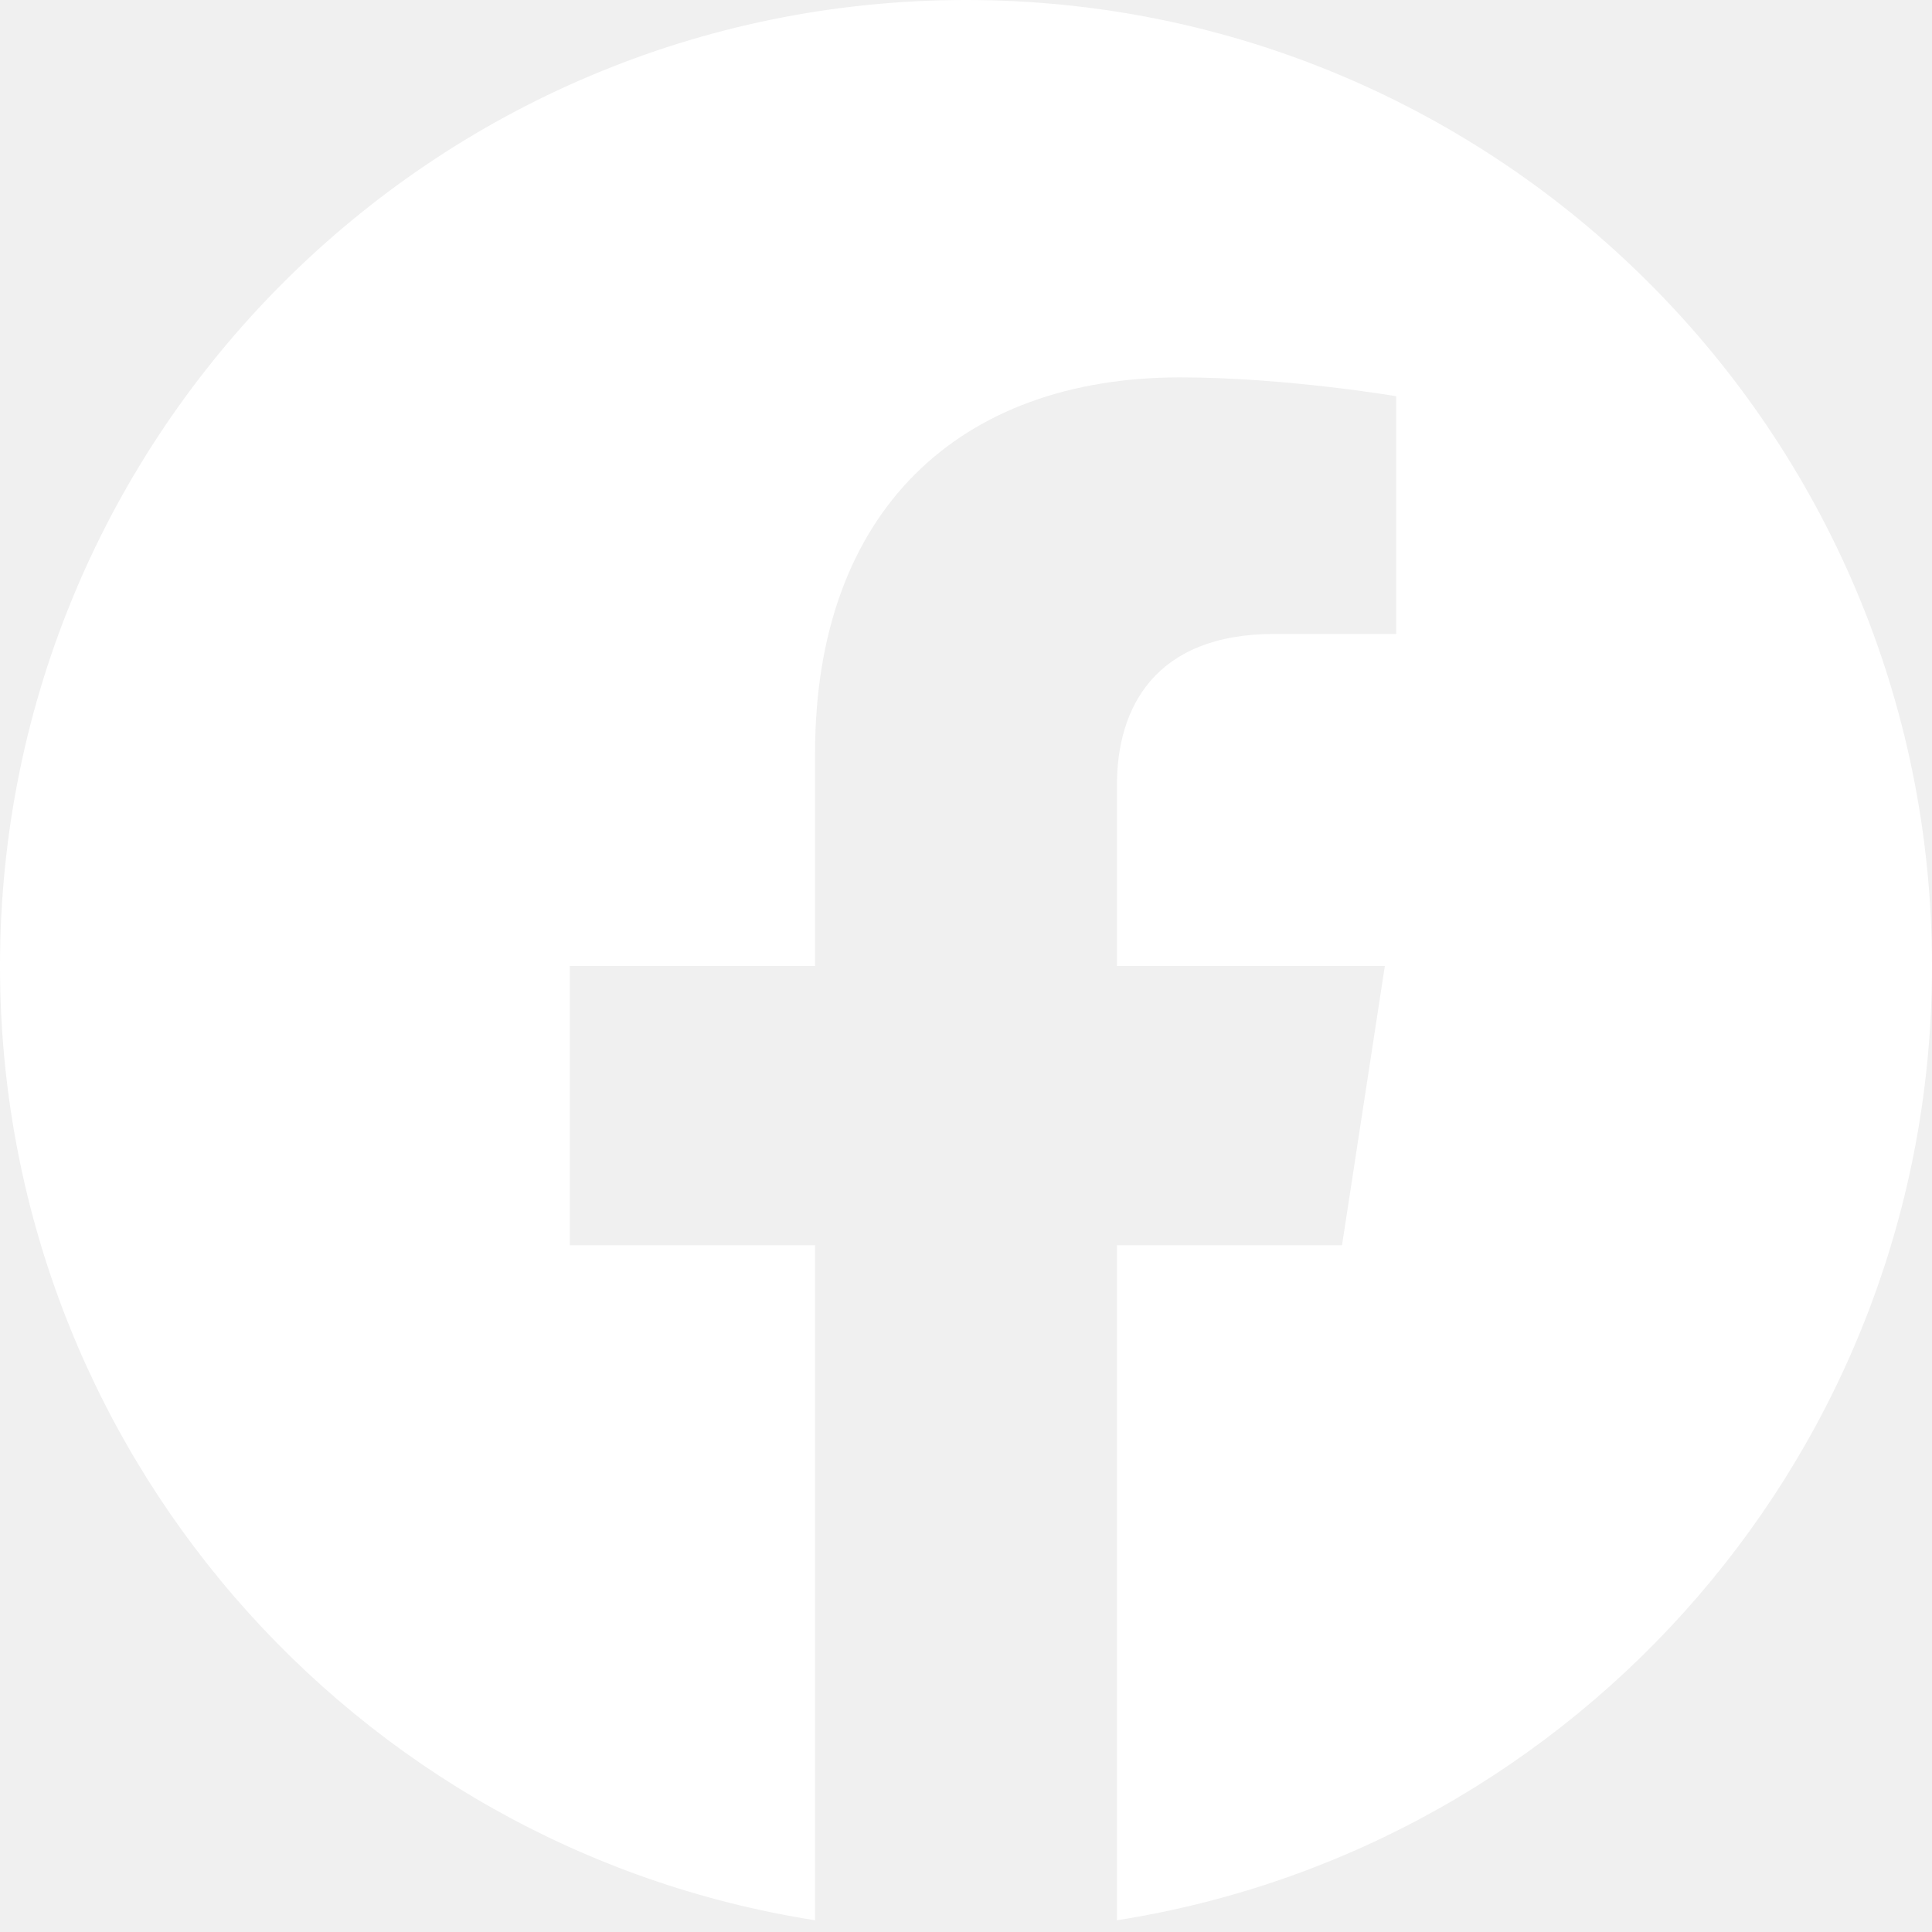
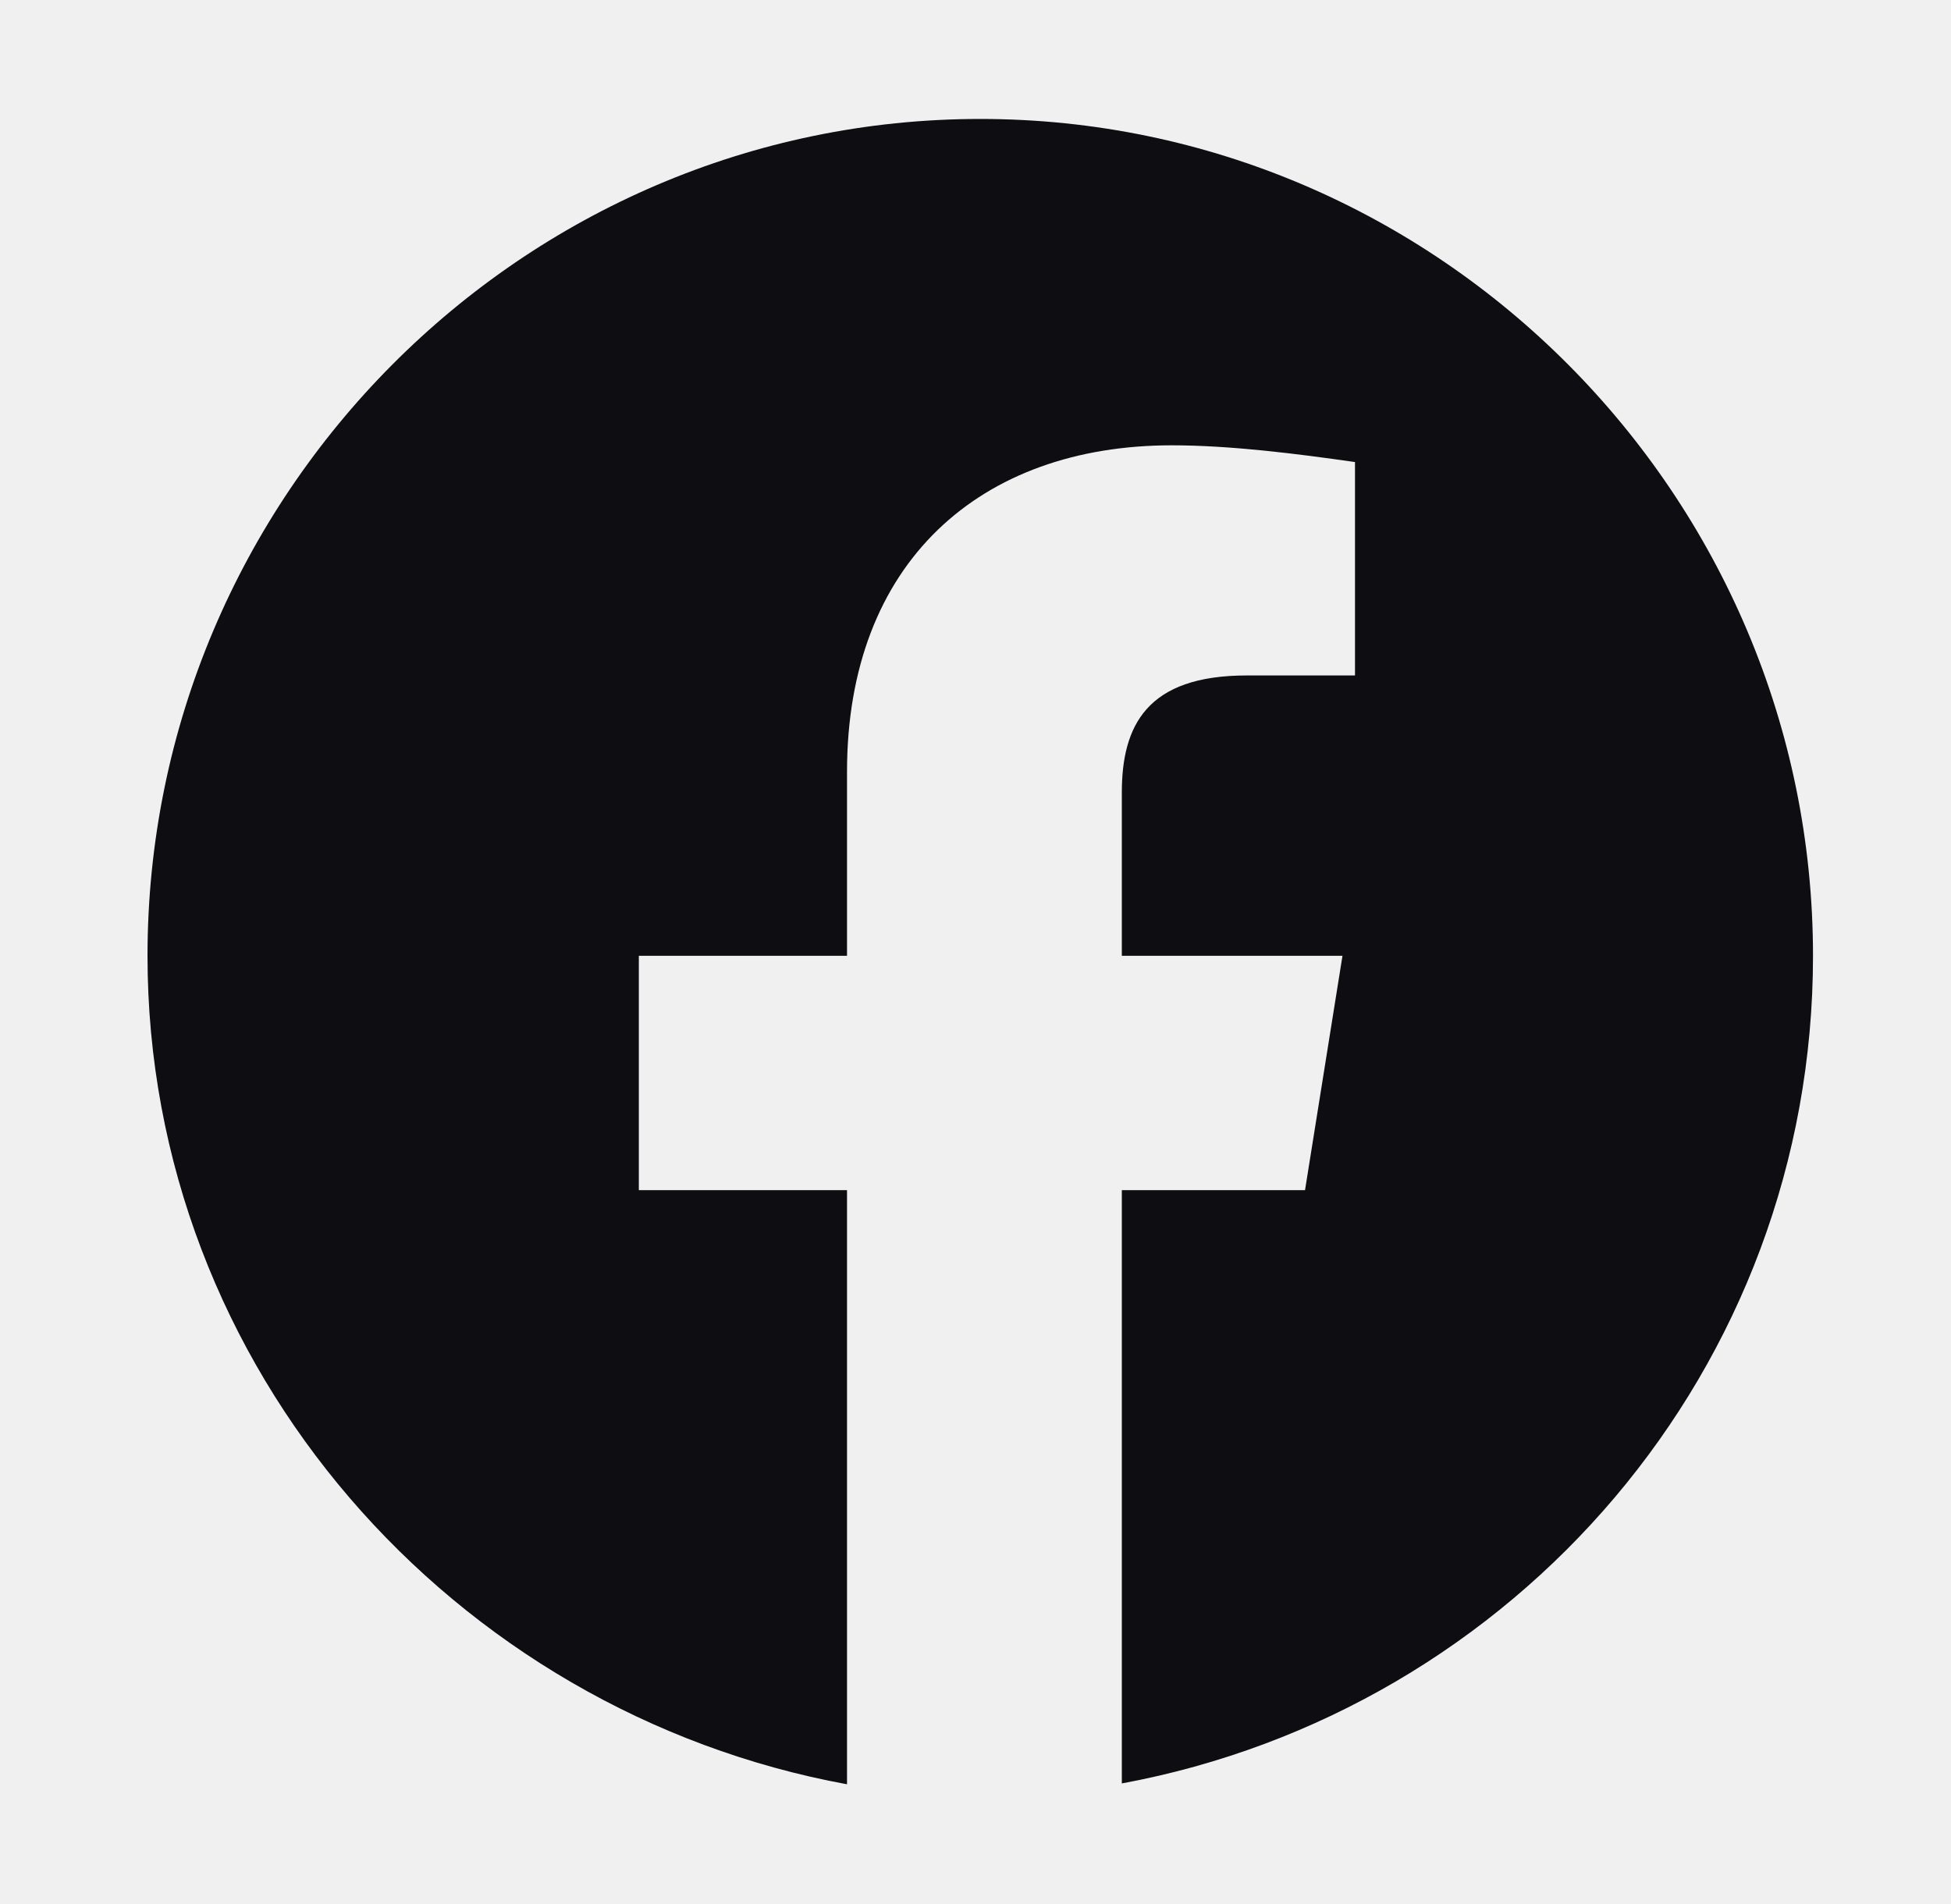
- <svg xmlns="http://www.w3.org/2000/svg" width="24" height="24" viewBox="0 0 24 24" fill="none">
-   <g clip-path="url(#clip0_303_5896)">
-     <path d="M24 12C24 5.373 18.627 0 12 0C5.373 0 0 5.373 0 12C0 17.989 4.388 22.954 10.125 23.854V15.469H7.078V12H10.125V9.356C10.125 6.349 11.917 4.688 14.658 4.688C15.97 4.688 17.344 4.922 17.344 4.922V7.875H15.831C14.34 7.875 13.875 8.8 13.875 9.75V12H17.203L16.671 15.469H13.875V23.854C19.612 22.954 24 17.989 24 12Z" fill="white" />
-   </g>
-   <defs>
-     <clipPath id="clip0_303_5896">
-       <rect width="24" height="24" fill="white" />
-     </clipPath>
-   </defs>
+ <svg xmlns="http://www.w3.org/2000/svg" width="41" height="40" viewBox="0 0 41 40" fill="none">
+   <path d="M20.6 2.5C10.975 2.5 3.1 10.415 3.1 20.088C3.1 28.768 9.522 35.979 17.8 37.5V25.013H13.425V20.088H17.8V16.219C17.8 11.822 20.6 9.359 24.625 9.359C25.85 9.359 27.25 9.535 28.475 9.711V14.196H26.2C24.1 14.196 23.575 15.251 23.575 16.658V20.088H28.212L27.425 25.013H23.575V37.482C31.843 35.952 38.1 28.768 38.1 20.088C38.1 10.415 30.225 2.5 20.6 2.5Z" fill="#0D0D12" />
</svg>
